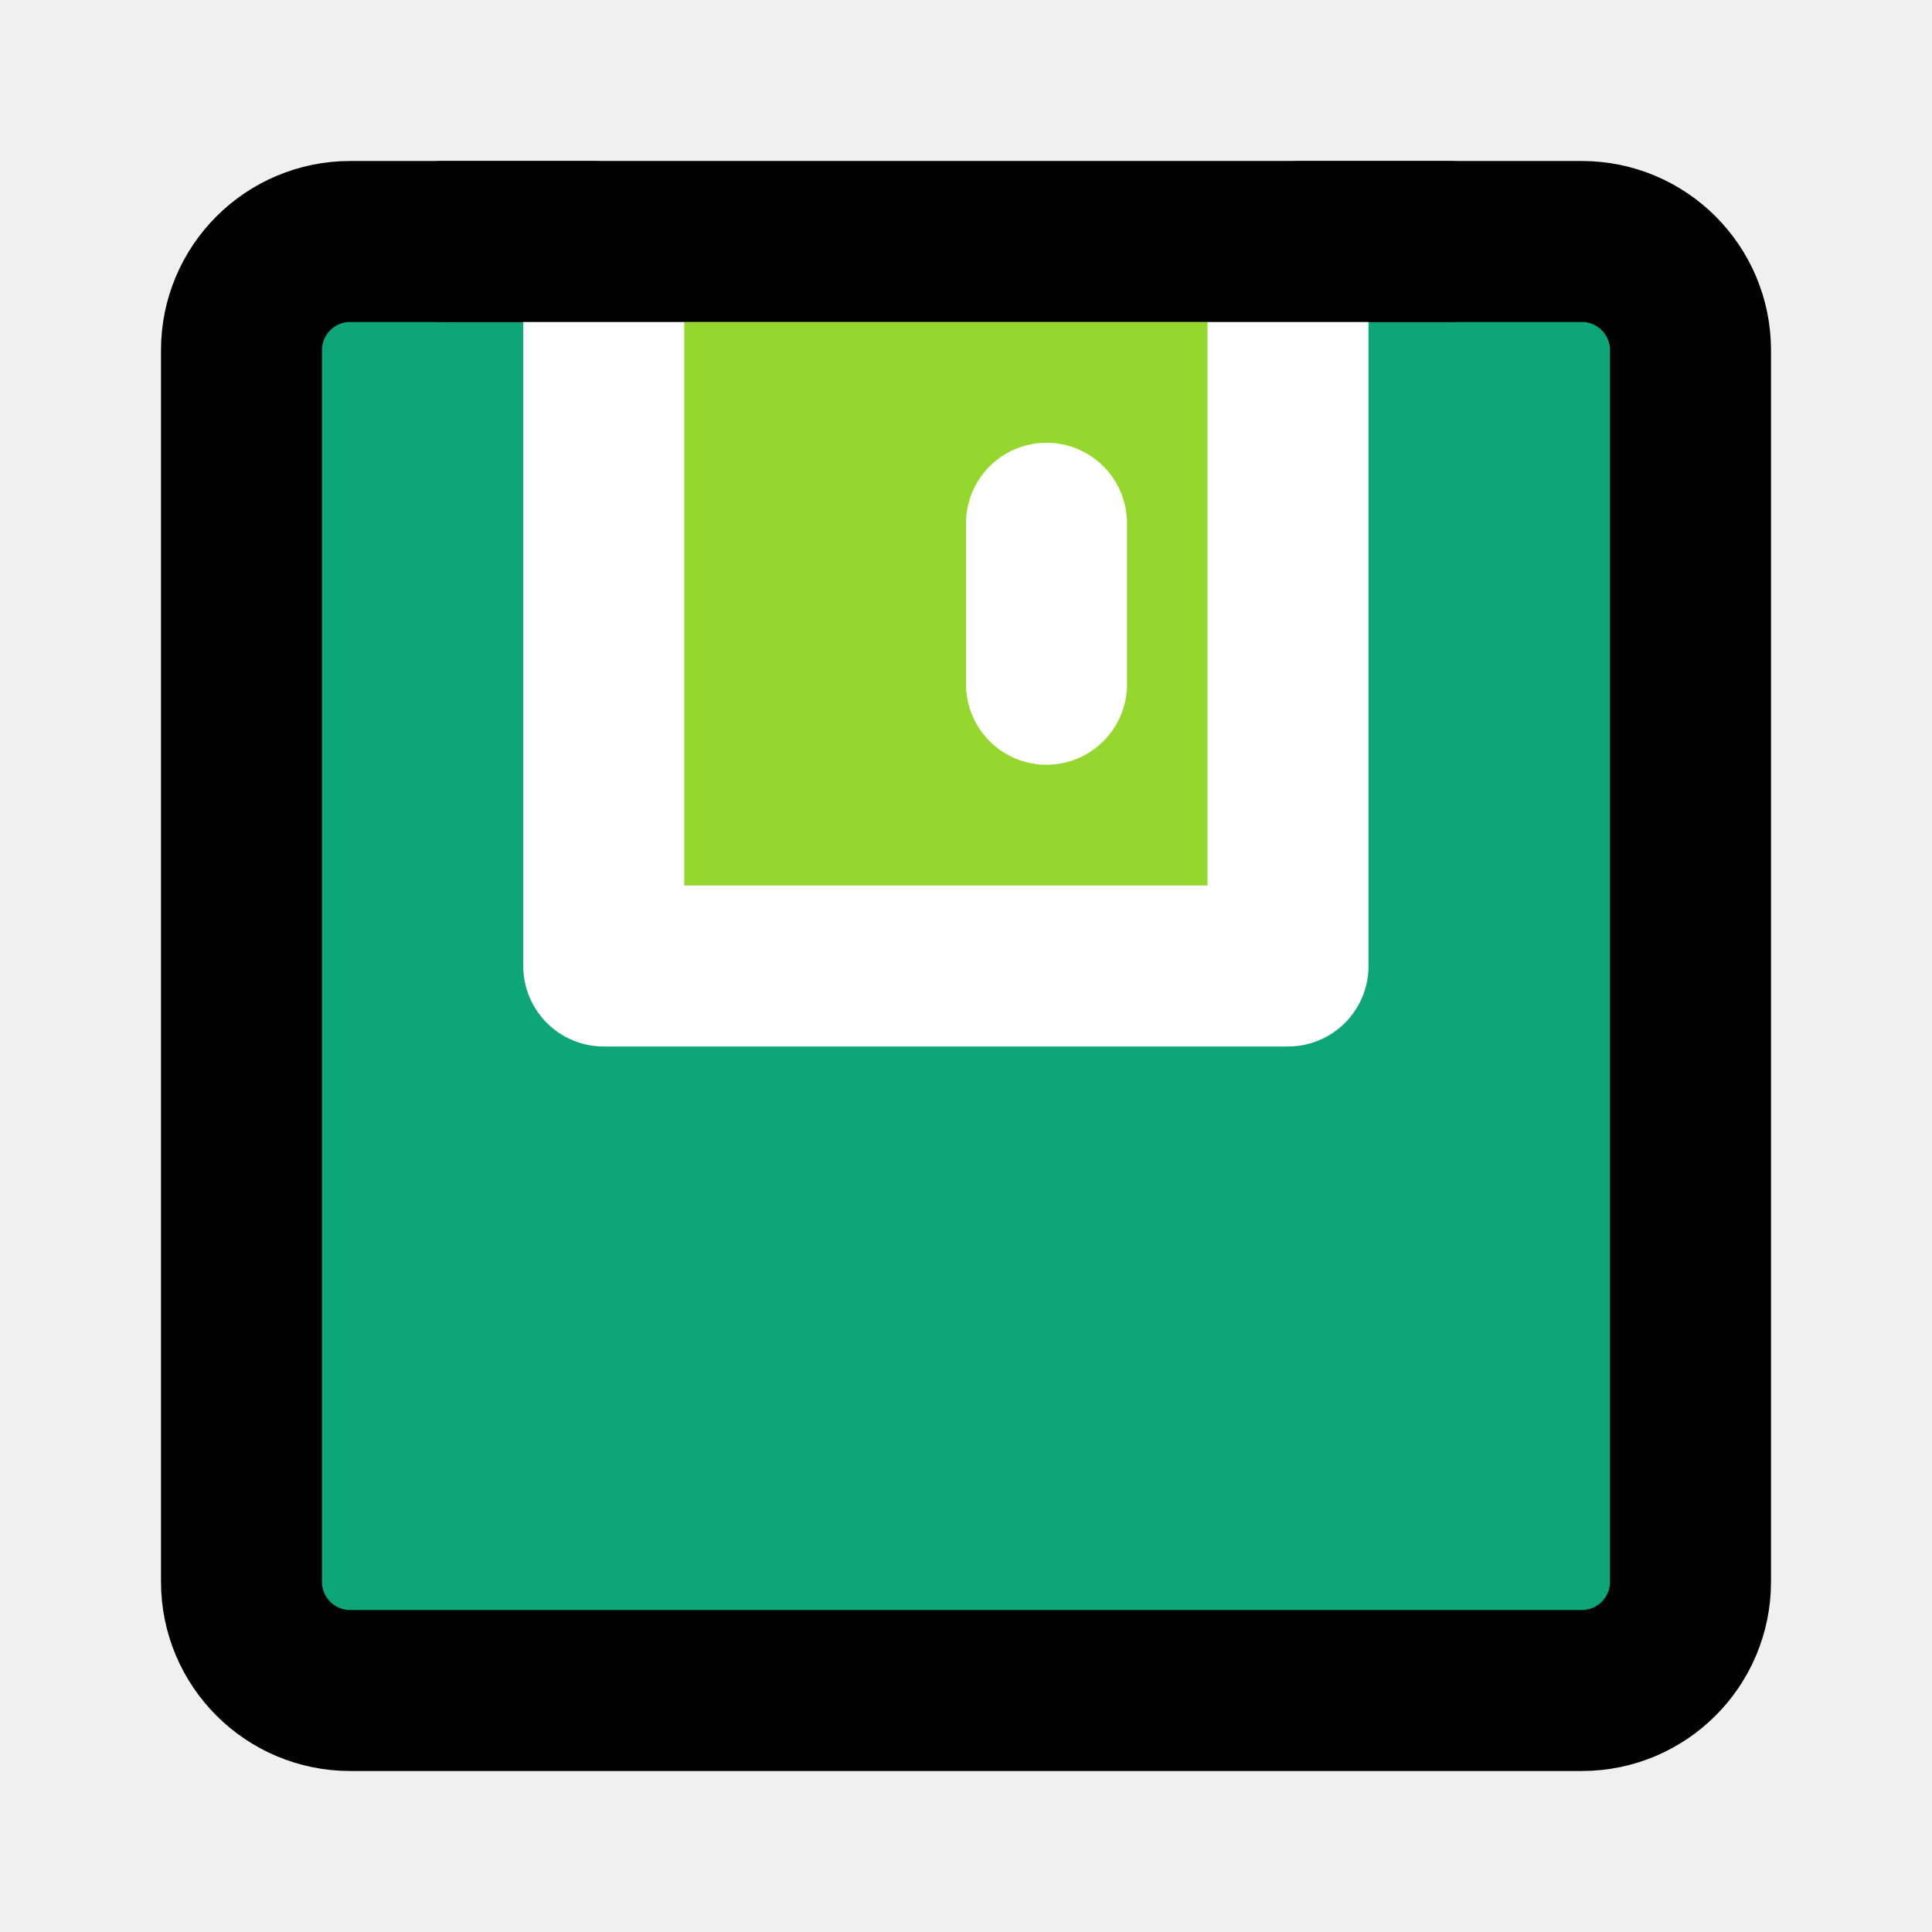
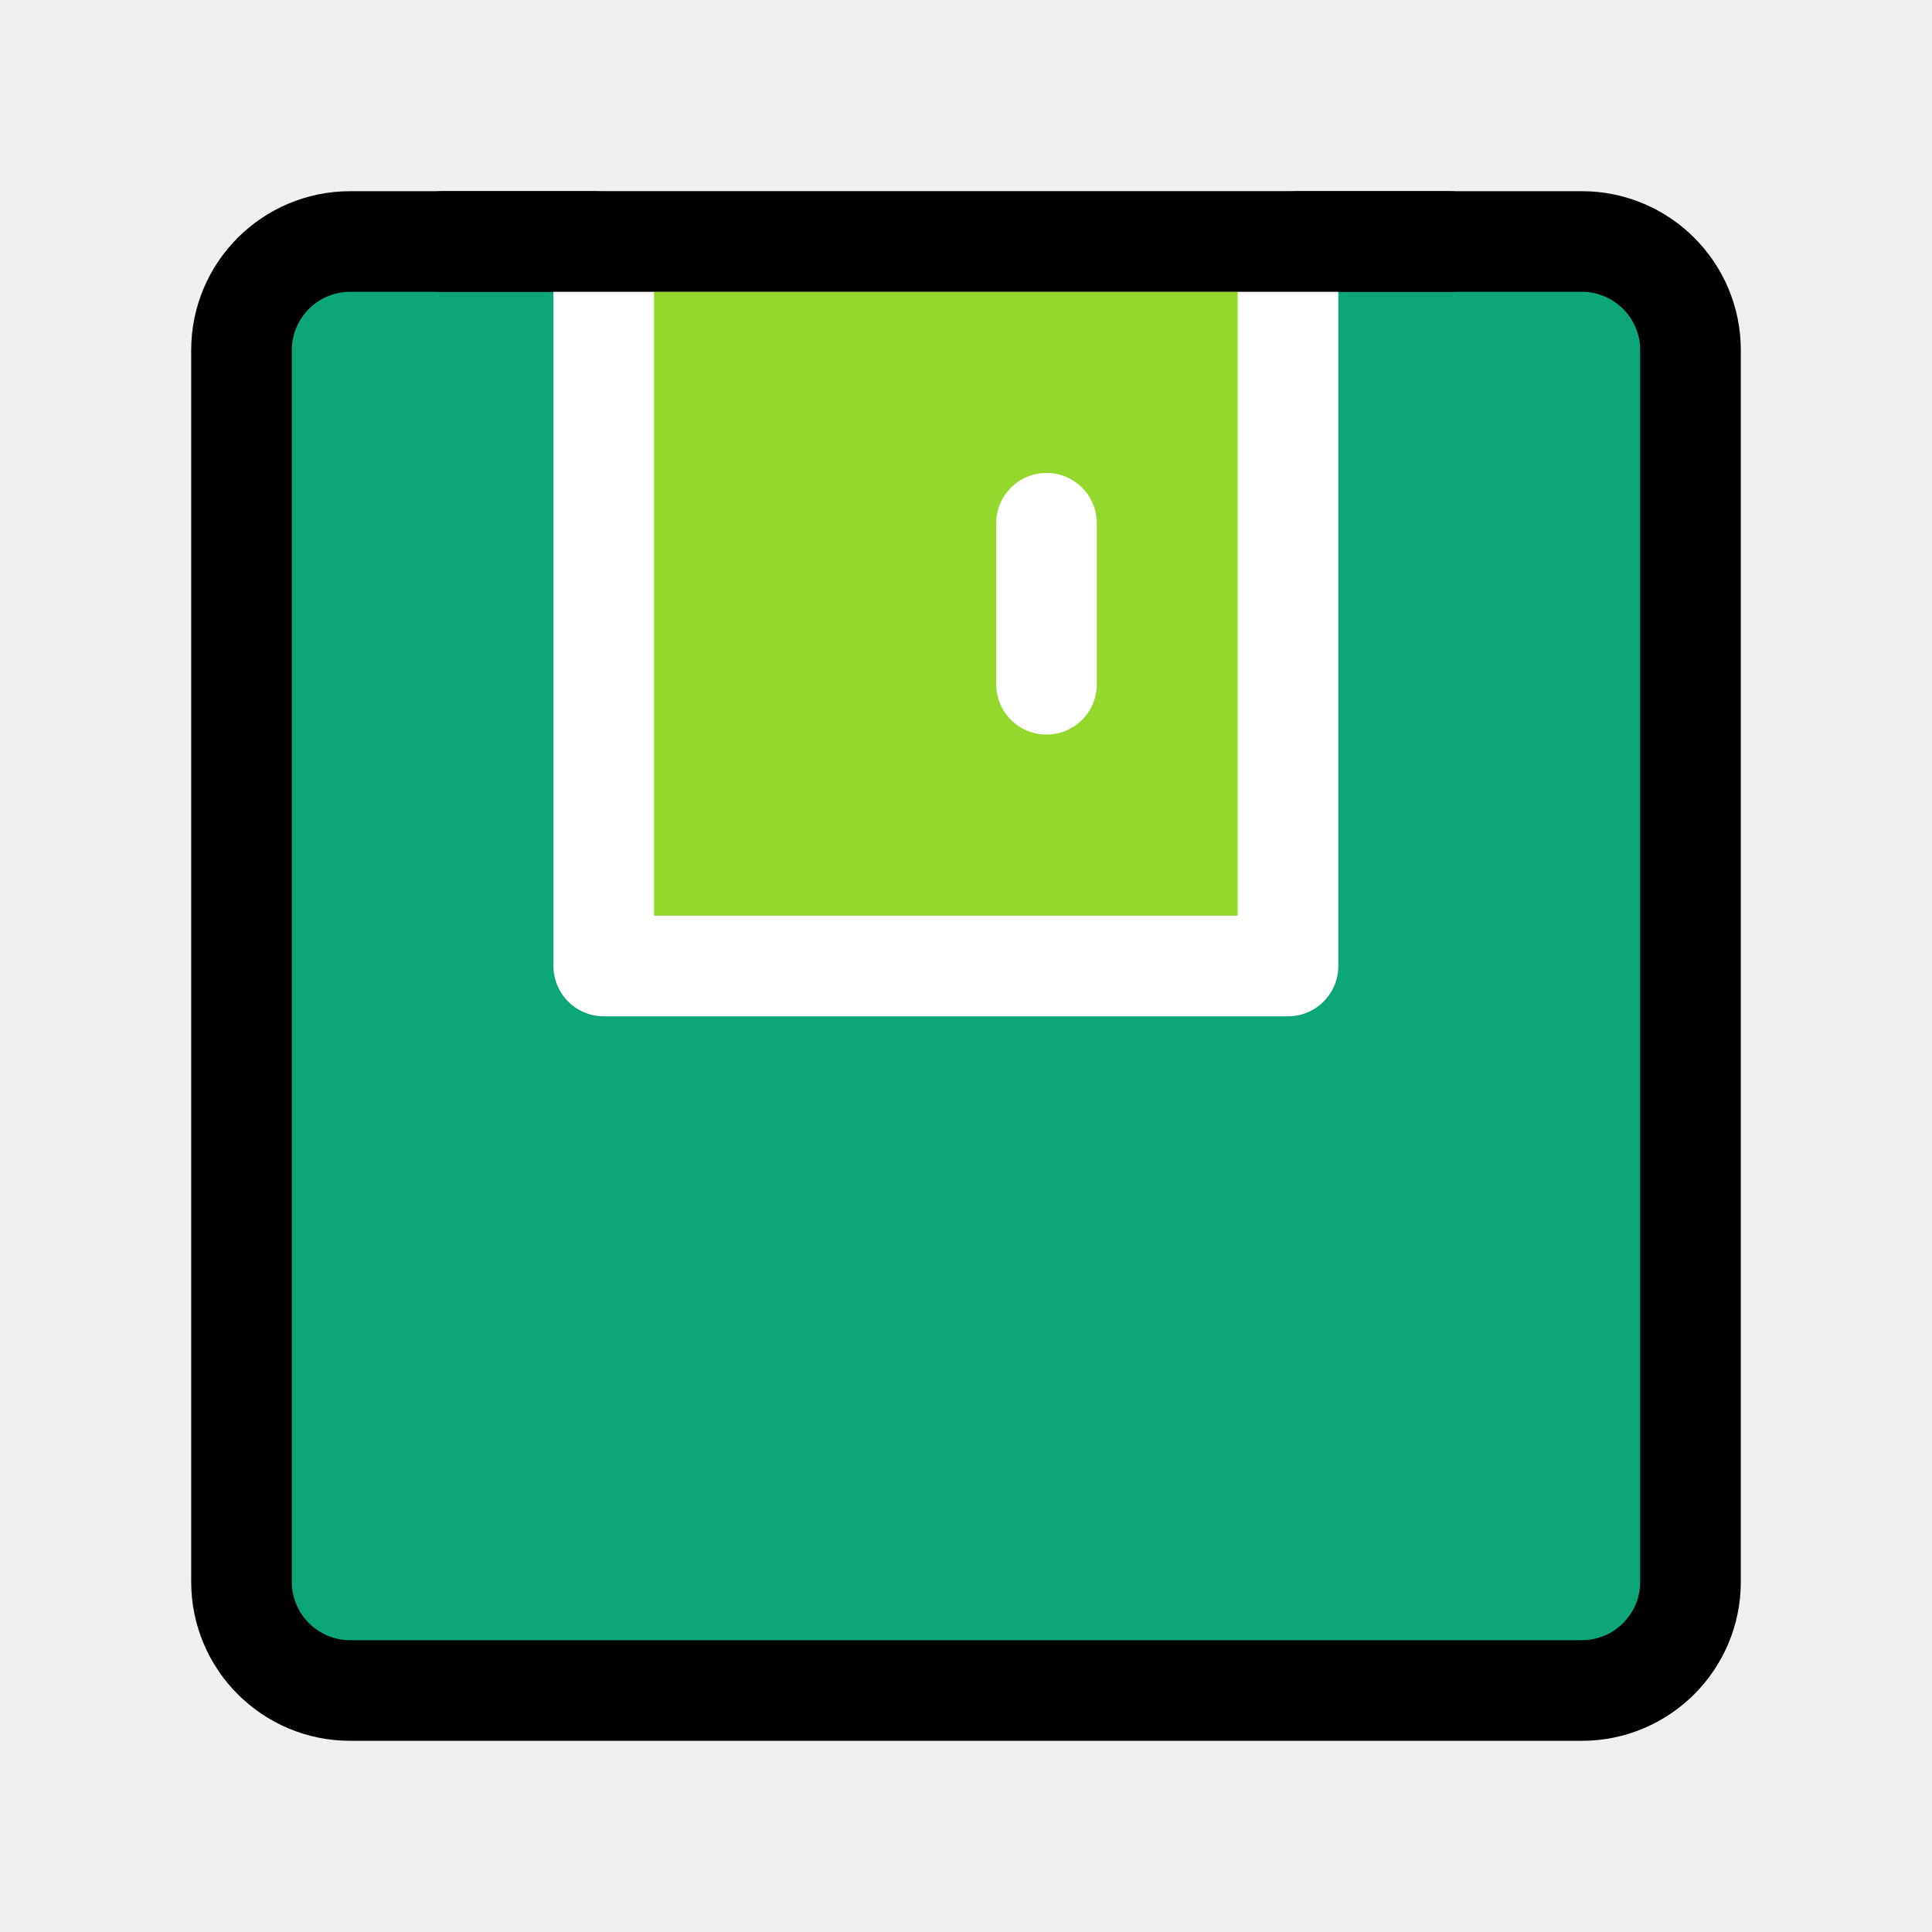
<svg xmlns="http://www.w3.org/2000/svg" viewBox="0 0 48 48">
-   <g fill="none" stroke-width="4">
+   <g fill="none" stroke-width="2.5">
    <path fill="#0ca678" stroke="#000" stroke-linejoin="round" d="M39.3 6H8.7C7.209 6 6 7.209 6 8.7V39.3C6 40.791 7.209 42 8.7 42H39.3C40.791 42 42 40.791 42 39.3V8.7C42 7.209 40.791 6 39.3 6Z" />
    <path fill="#94d82d" stroke="#fff" stroke-linejoin="round" d="M32 6V24H15V6H32Z" />
    <path stroke="#fff" stroke-linecap="round" d="M26 13V17" />
    <path stroke="#000" stroke-linecap="round" d="M10.997 6H35.999" />
  </g>
</svg>
